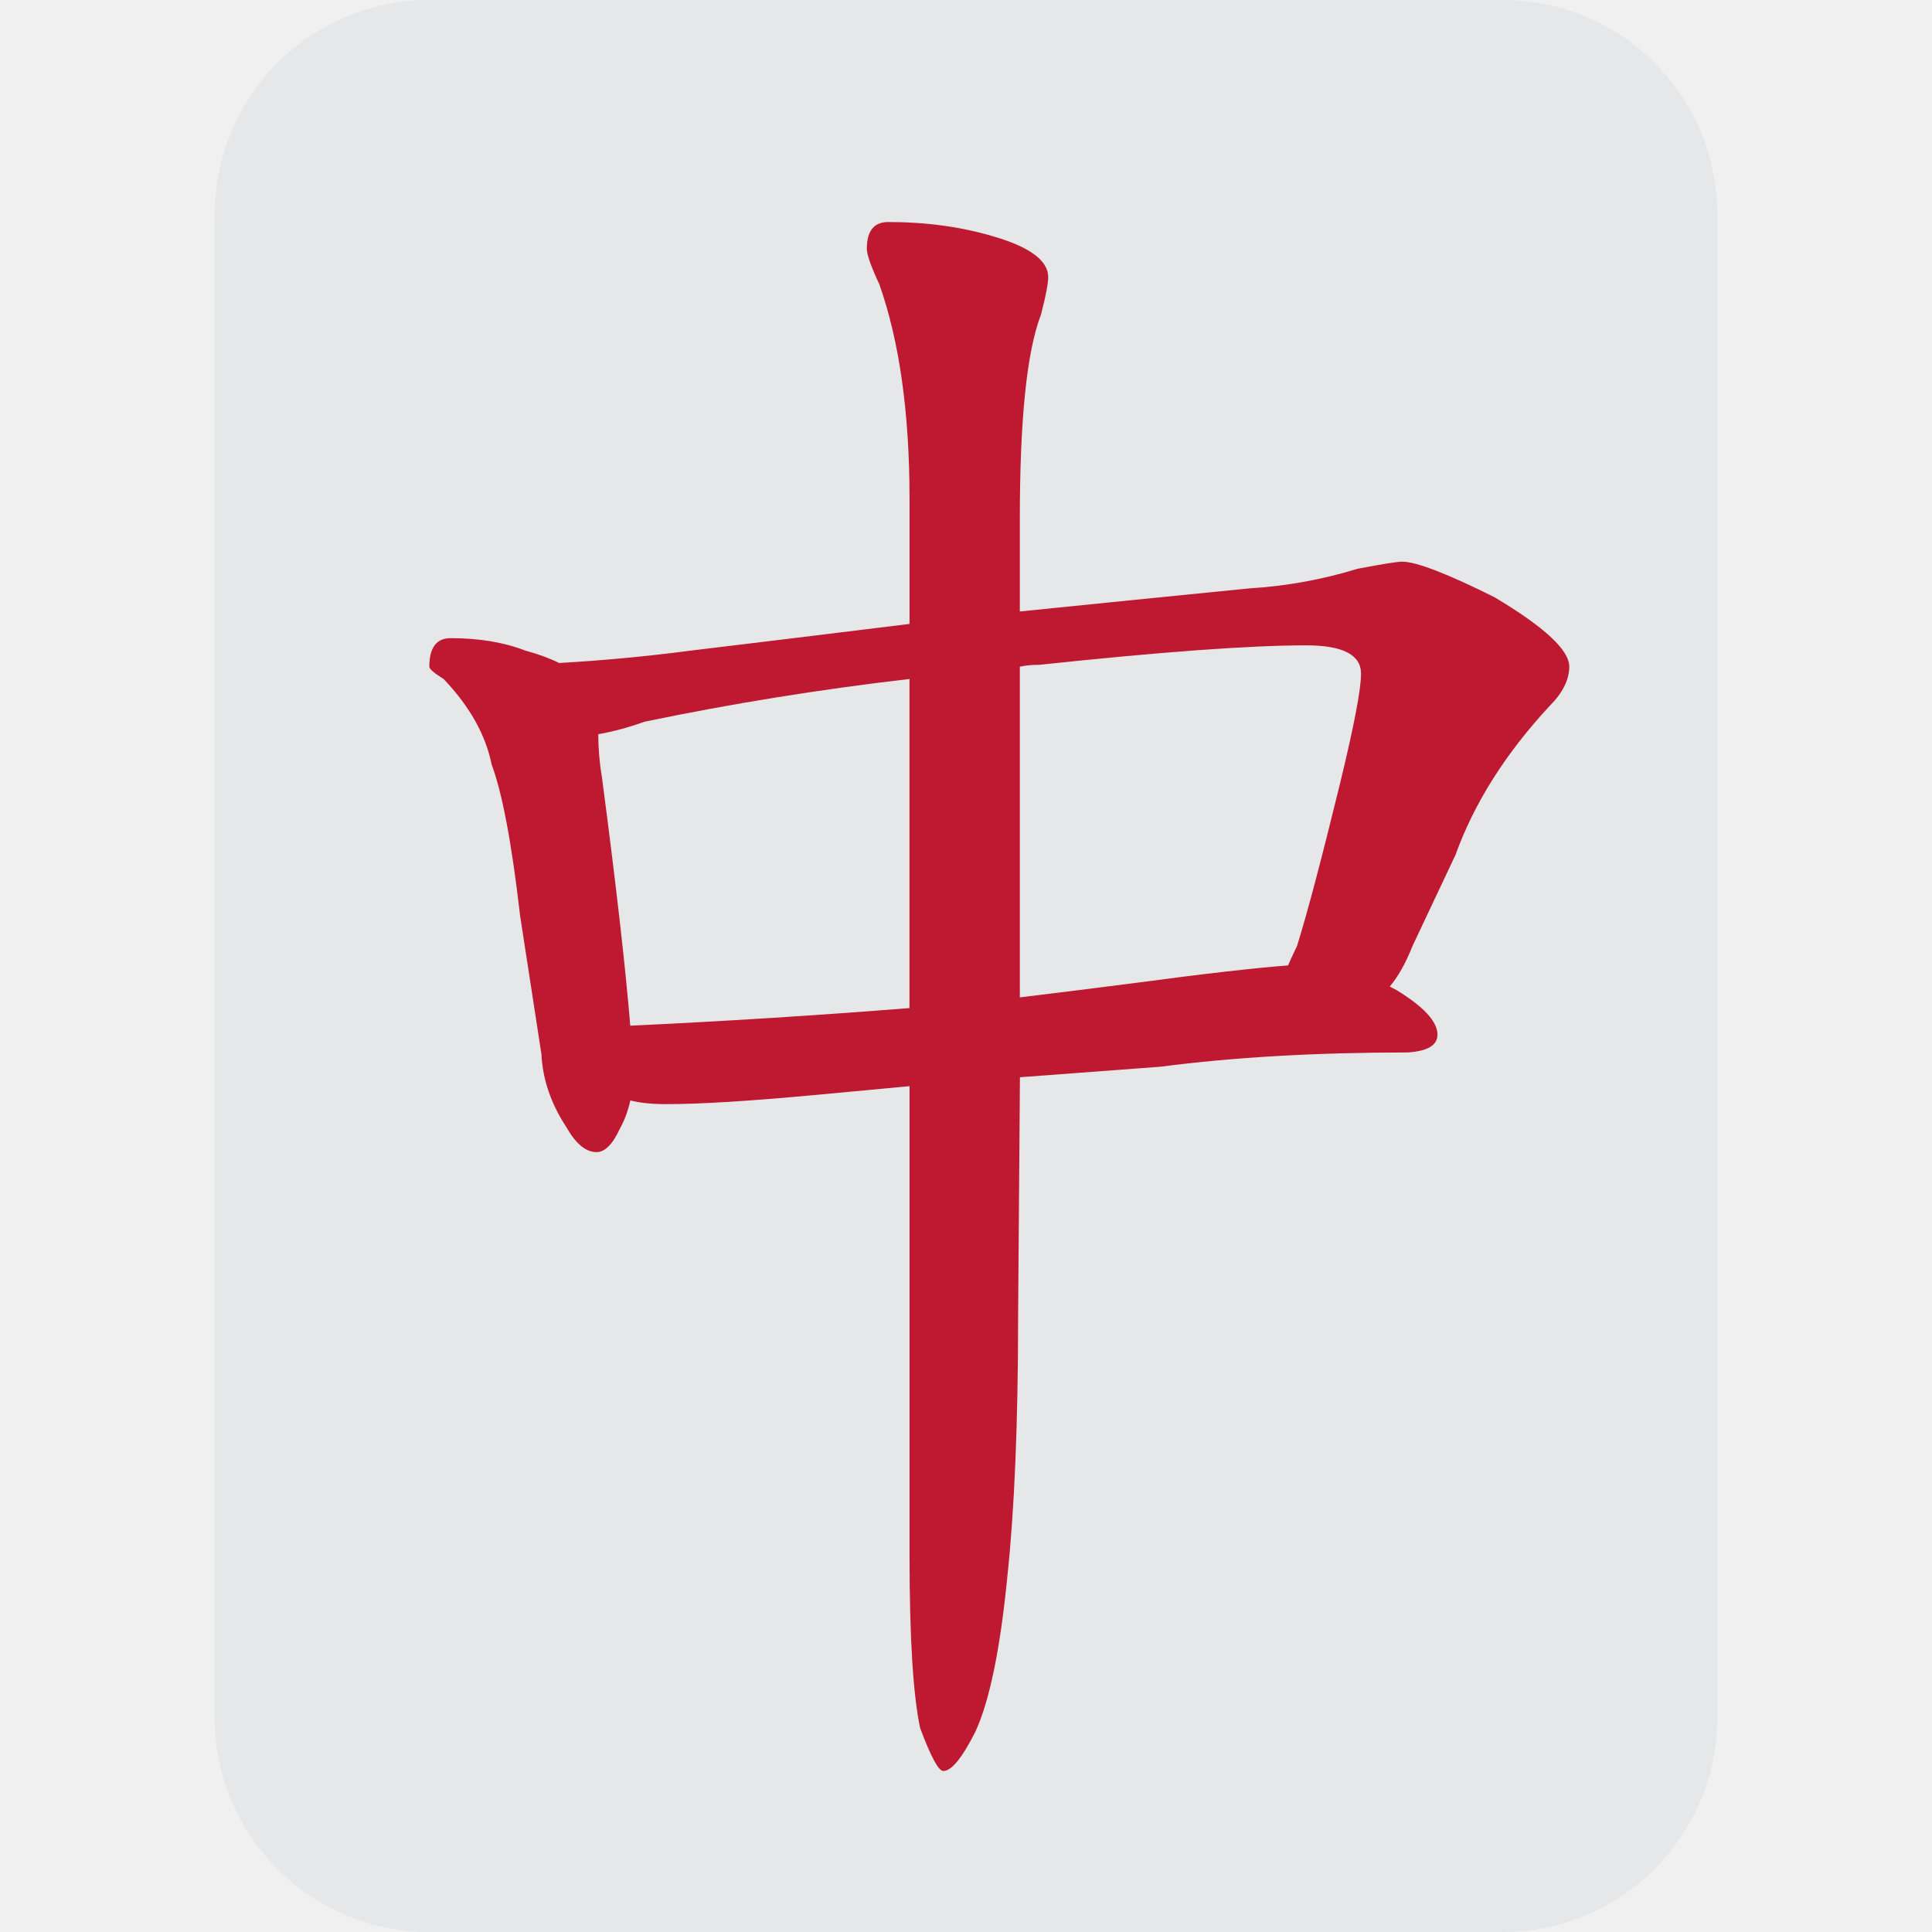
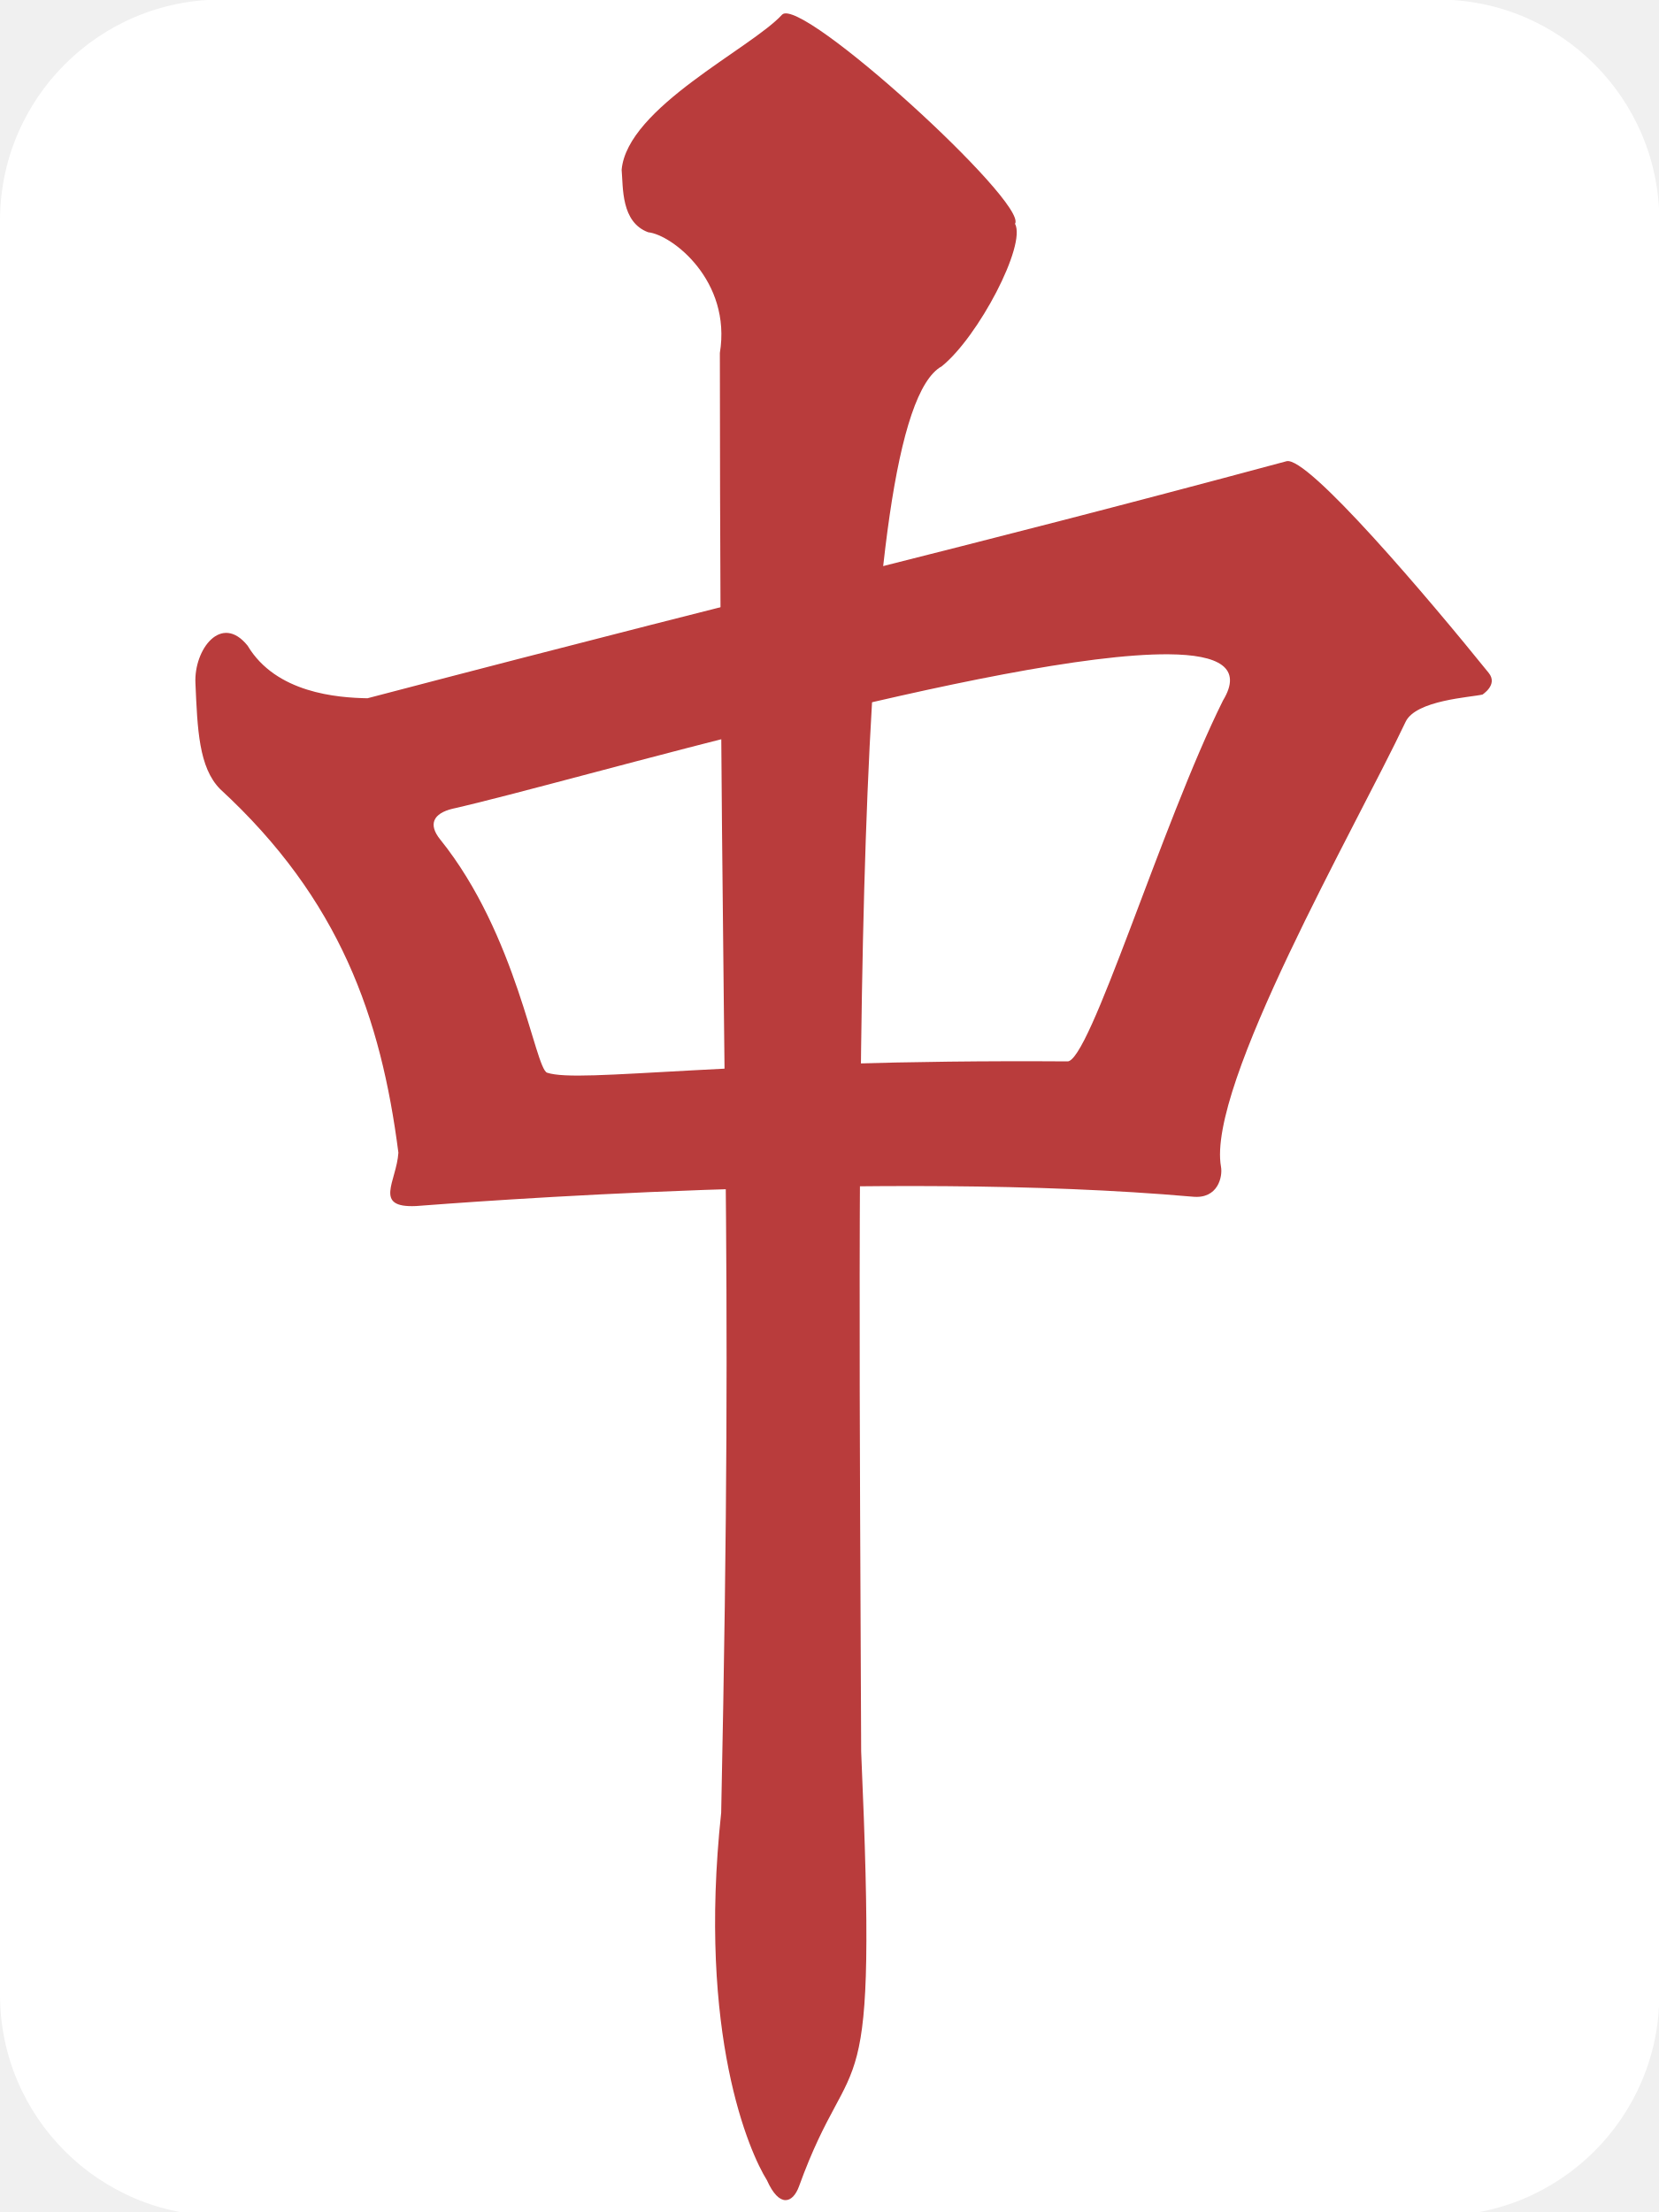
- <svg xmlns="http://www.w3.org/2000/svg" viewBox="0 0 36 36">
-   <path fill="#E6E7E8" d="M32 32a4 4 0 0 1-4 4H8a4 4 0 0 1-4-4V4a4 4 0 0 1 4-4h20a4 4 0 0 1 4 4v28z" />
-   <path fill="#BE1931" d="M8.397 11.891c.53 0 .996.078 1.392.232.244.066.453.143.63.231a33.453 33.453 0 0 0 2.453-.231c1.104-.134 2.463-.297 4.076-.497V9.307c0-1.613-.188-2.948-.563-4.01-.155-.332-.233-.552-.233-.662 0-.331.133-.498.398-.498.706 0 1.359.089 1.954.266.686.198 1.028.453 1.028.761 0 .111-.042.342-.134.696-.265.685-.395 1.955-.395 3.811v1.723c1.299-.132 2.723-.276 4.271-.43a8.624 8.624 0 0 0 2.023-.366c.463-.088.739-.132.83-.132.264 0 .837.222 1.72.662.928.553 1.394.984 1.394 1.293 0 .242-.12.486-.362.729-.819.881-1.408 1.809-1.759 2.782l-.798 1.691c-.13.329-.276.583-.426.76l.128.067c.508.311.761.586.761.829 0 .198-.183.309-.56.332-1.699 0-3.236.088-4.606.266l-2.614.196-.034 4.442c0 2.009-.069 3.62-.198 4.838-.133 1.368-.333 2.341-.598 2.914-.245.488-.445.733-.598.733-.089 0-.232-.266-.431-.798-.132-.617-.198-1.687-.198-3.214v-8.749l-1.789.167c-1.194.111-2.111.168-2.75.168-.266 0-.488-.024-.664-.069-.044.2-.11.376-.198.533-.133.287-.277.43-.432.43-.198 0-.385-.154-.562-.465-.287-.438-.442-.892-.464-1.358l-.398-2.585c-.155-1.348-.332-2.286-.531-2.818-.111-.551-.409-1.081-.894-1.59-.177-.11-.266-.186-.266-.23 0-.354.133-.531.397-.531zm3.347 7.221a160.01 160.01 0 0 0 5.203-.328v-6.132a55.914 55.914 0 0 0-4.937.796c-.31.111-.597.188-.862.232 0 .265.022.53.067.793.265 2.013.441 3.561.529 4.639zm7.259-6.69v6.163c.728-.087 1.435-.179 2.119-.265 1.326-.178 2.286-.286 2.879-.331.048-.11.103-.232.168-.363.199-.641.463-1.646.798-3.016.264-1.084.394-1.768.394-2.056 0-.353-.339-.529-1.024-.529-1.041 0-2.696.121-4.973.363a1.75 1.75 0 0 0-.361.034z" />
+ <svg xmlns="http://www.w3.org/2000/svg" width="300" height="400">
+   <rect width="300.059" height="400.778" y="652.284" ry="40" style="opacity:1;fill:#fff;fill-opacity:1;fill-rule:nonzero;stroke:none;stroke-width:10;stroke-linecap:butt;stroke-linejoin:round;stroke-miterlimit:4;stroke-dasharray:none;stroke-dashoffset:0;stroke-opacity:1" transform="translate(0 -652.362)" />
+   <path d="M233.734 85.414c-62.018 16.682-86.271 21.91-166.158 42.854-5.425-.097-16.534-.928-21.671-9.508-4.759-5.92-9.704.68-9.438 6.742.365 8.334.598 15.292 4.48 19.201 21.665 19.95 29.079 41.322 32.223 65.74-.33 5.212-4.623 10.003 3.193 9.649 7.87-.584 84.264-6.63 140.414-1.694 4.642.477 5.46-3.68 5.15-5.39-2.642-14.616 24.34-61.362 33.376-80.475 1.862-3.939 11.818-4.434 13.933-4.94-.139.036 2.862-1.724 1.096-3.913-10.719-13.288-32.865-39.444-36.598-38.266Zm-21.277 34.902c9.087.07 13.42 2.431 9.83 8.35-11.115 22.31-24.243 65.936-28.215 65.264-61.306-.42-87.927 4.061-94.015 2.047-2.2-.816-5.412-24.9-19.333-42.18-2.19-2.718-1.287-4.696 2.254-5.557 20.629-4.616 99.796-28.148 129.479-27.924z" style="fill:#b93c3c;fill-opacity:1;fill-rule:evenodd;stroke:none;stroke-width:1px;stroke-linecap:butt;stroke-linejoin:miter;stroke-opacity:1" transform="translate(-1.128 -2)" />
+   <path d="M367.91 395.105c.375 4.16-.176 12.407 6.29 14.786 5.617.585 19.754 11.446 16.955 28.57.093 187.928 3.323 200.165.313 345.458-5.626 52.577 6.734 80.47 10.822 86.966 2.936 6.59 6.127 5.517 7.604 1.438 12.98-35.82 18.661-12.554 14.702-102.902-.58-150.139-2.886-315.647 19.067-327.81 8.67-6.963 20.055-28.689 17.348-33.728 3.103-4.975-50.622-54.04-55.126-49.497-7.368 8.04-36.646 21.96-37.975 36.719z" style="fill:#b93c3c;fill-opacity:1;fill-rule:evenodd;stroke:none;stroke-width:1px;stroke-linecap:butt;stroke-linejoin:miter;stroke-opacity:1" transform="matrix(.7641 0 0 .7641 -168.708 -271.196)" />
</svg>
